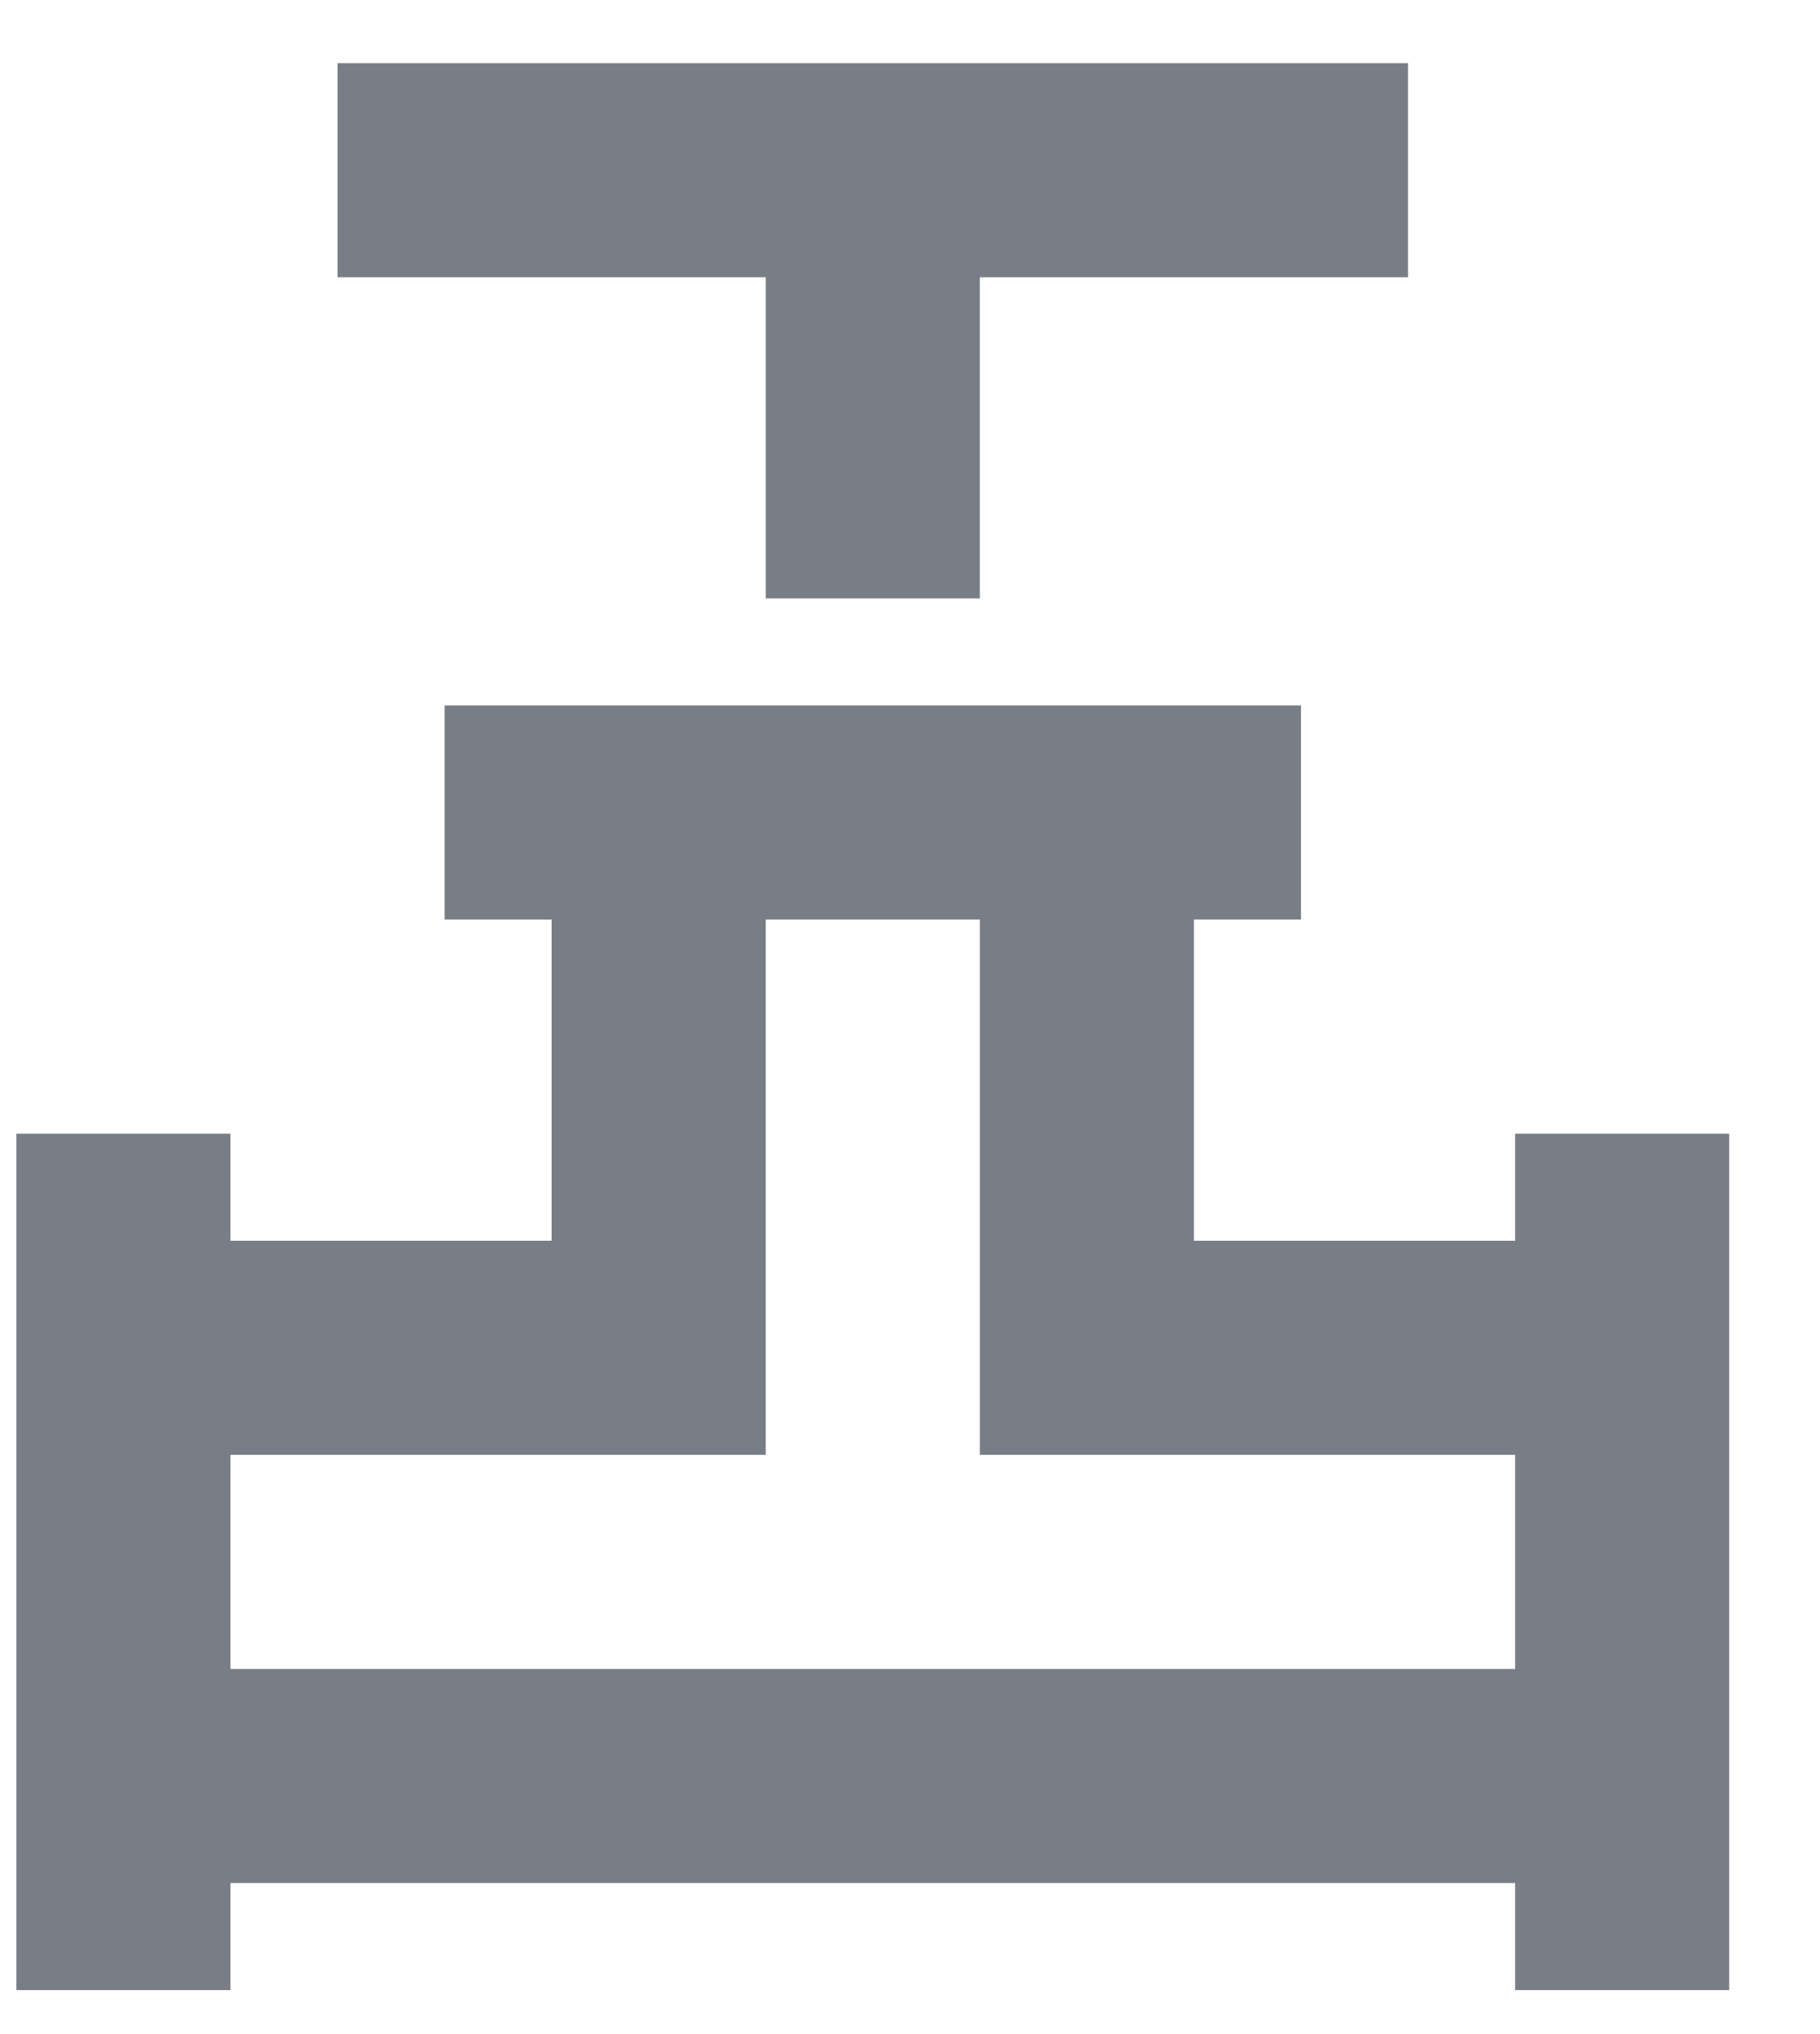
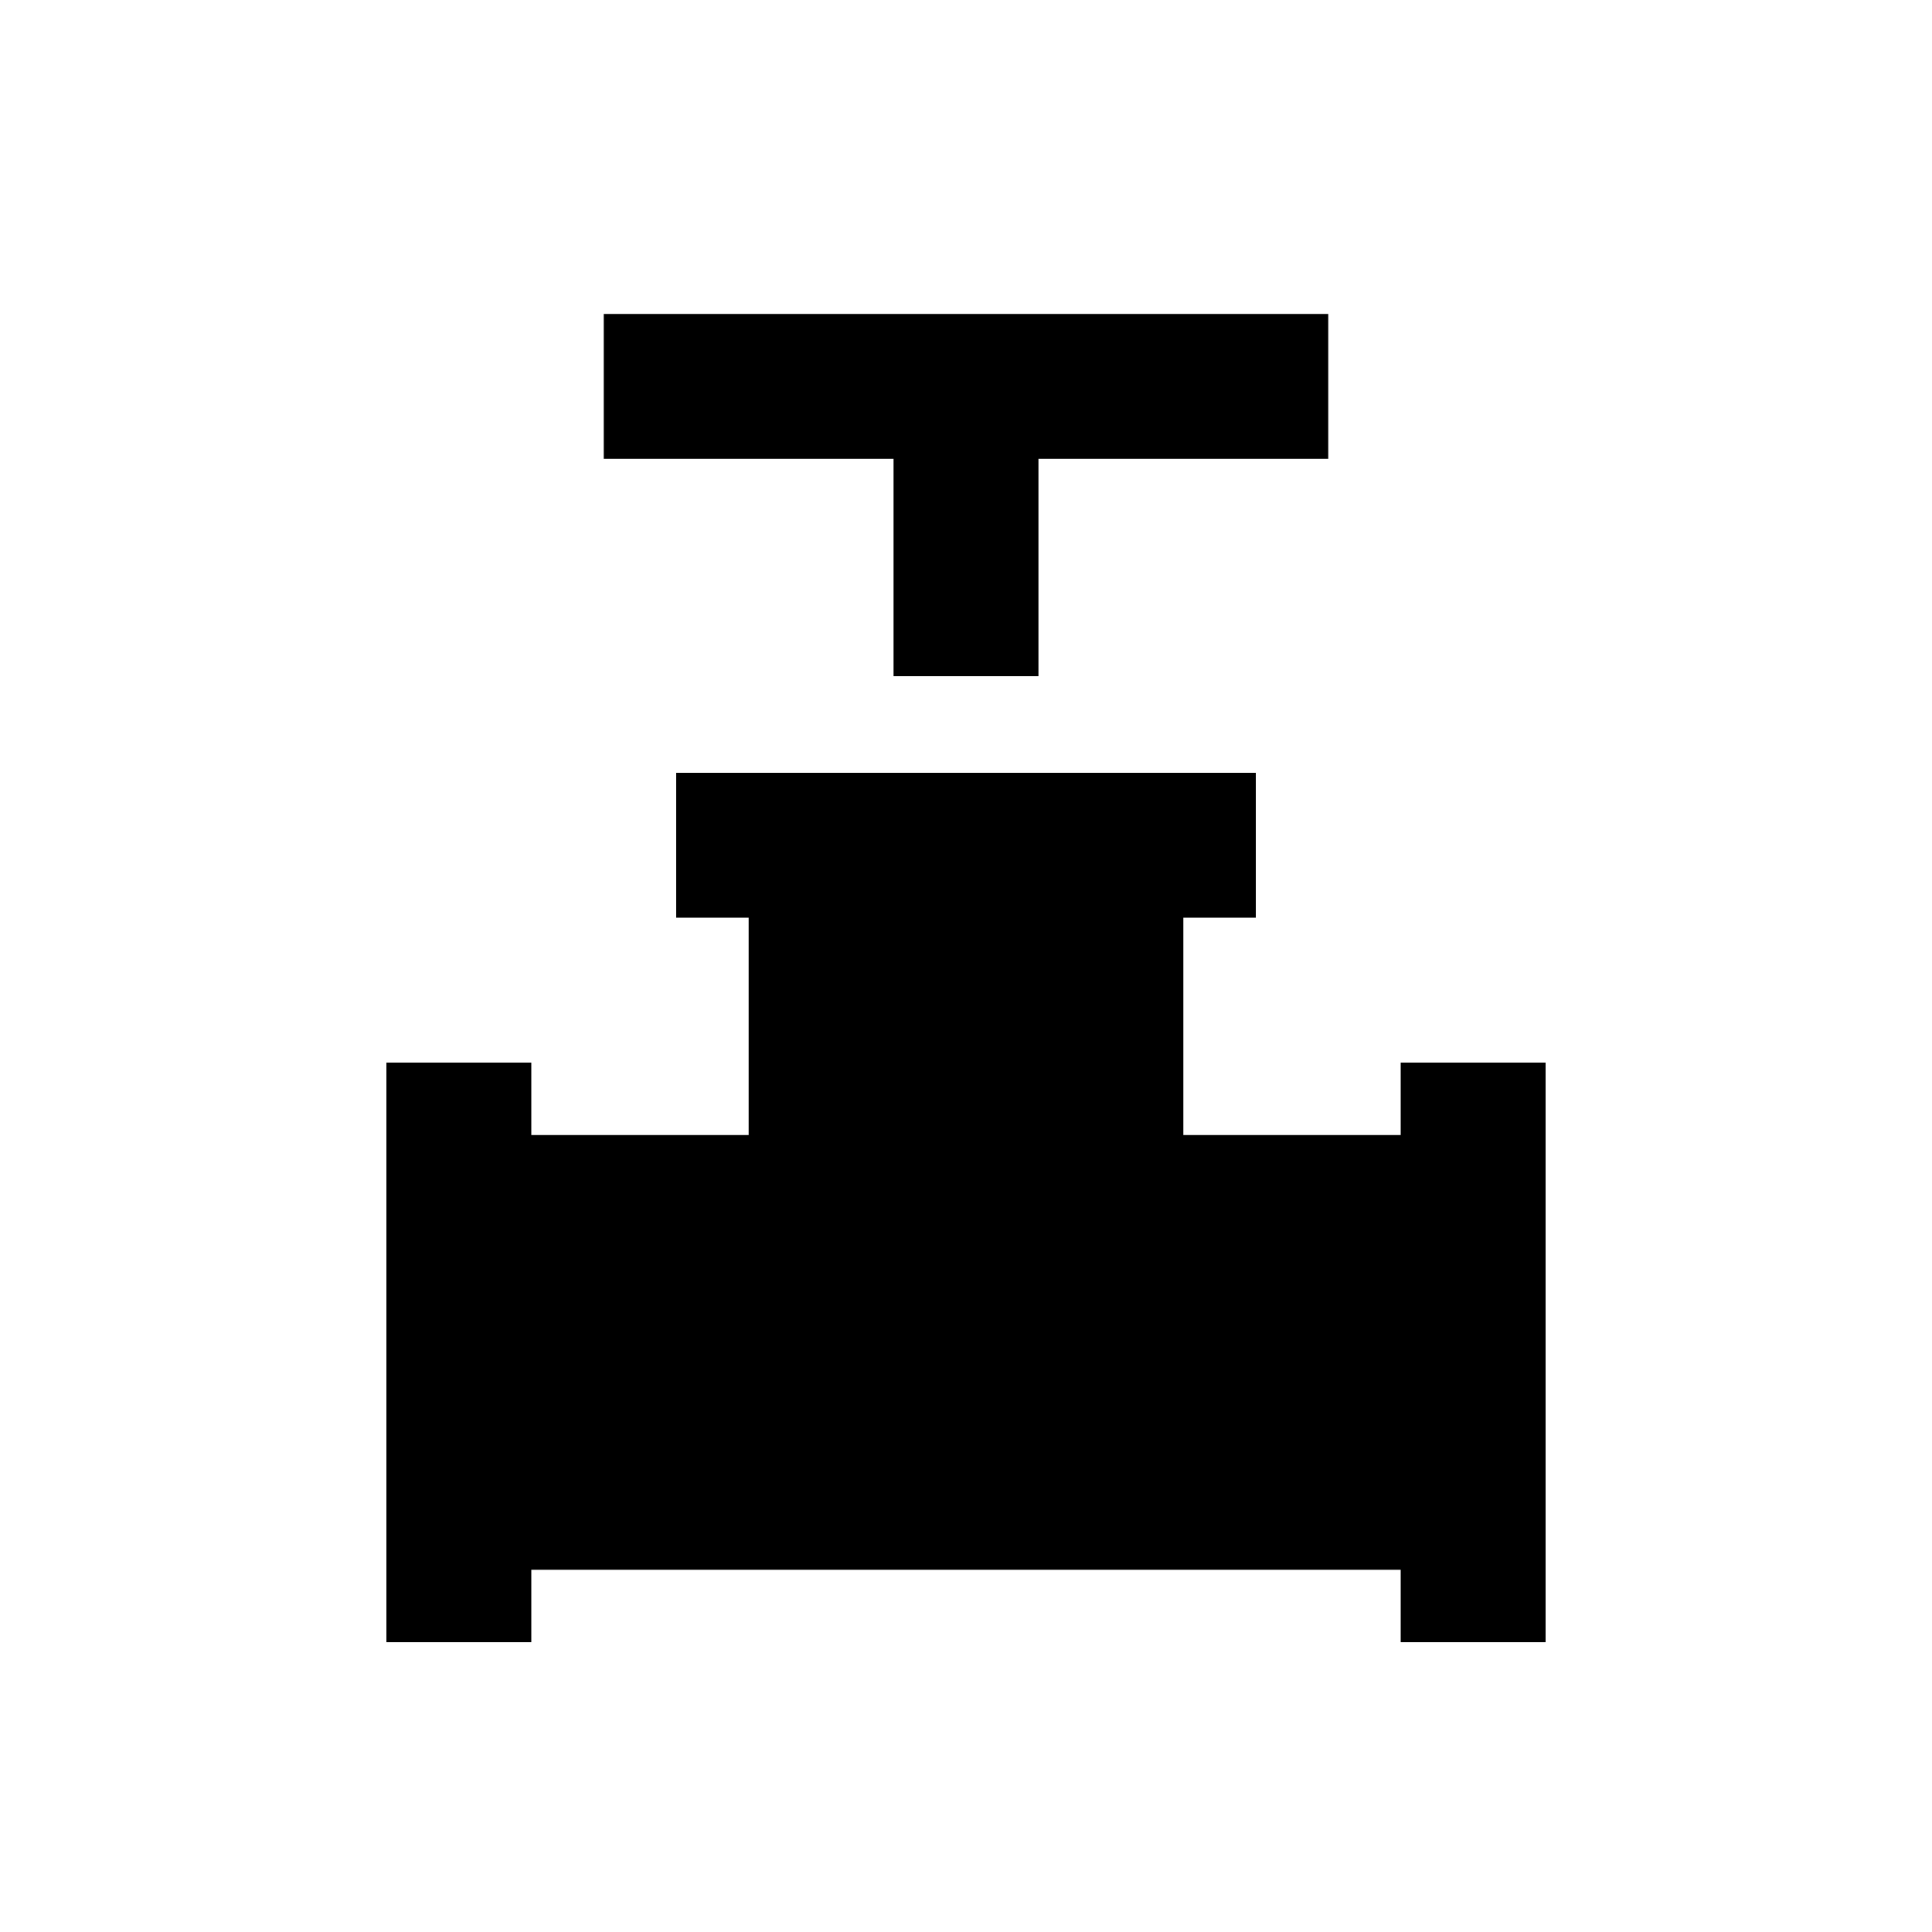
- <svg xmlns="http://www.w3.org/2000/svg" width="17" height="19" viewBox="0 0 17 19" fill="none">
-   <path d="M7.153 5.59V2.59H3.153V0.59H13.153V2.59H9.153V5.59H7.153ZM0.153 18.59V10.59H2.153V11.59H5.153V8.59H4.153V6.59H12.153V8.59H11.153V11.59H14.153V10.59H16.153V18.59H14.153V17.59H2.153V18.59H0.153ZM2.153 15.59H14.153V13.59H9.153V8.59H7.153V13.59H2.153V15.59Z" fill="#797E86" />
+ <svg xmlns="http://www.w3.org/2000/svg" height="20" viewBox="0 -960 960 960" width="20">
+   <path d="M444-624v-108H300v-72h360v72H516v108h-72ZM192-144v-288h72v36h108v-108h-36v-72h288v72h-36v108h108v-36h72v288h-72v-36H264v36h-72Z" />
</svg>
